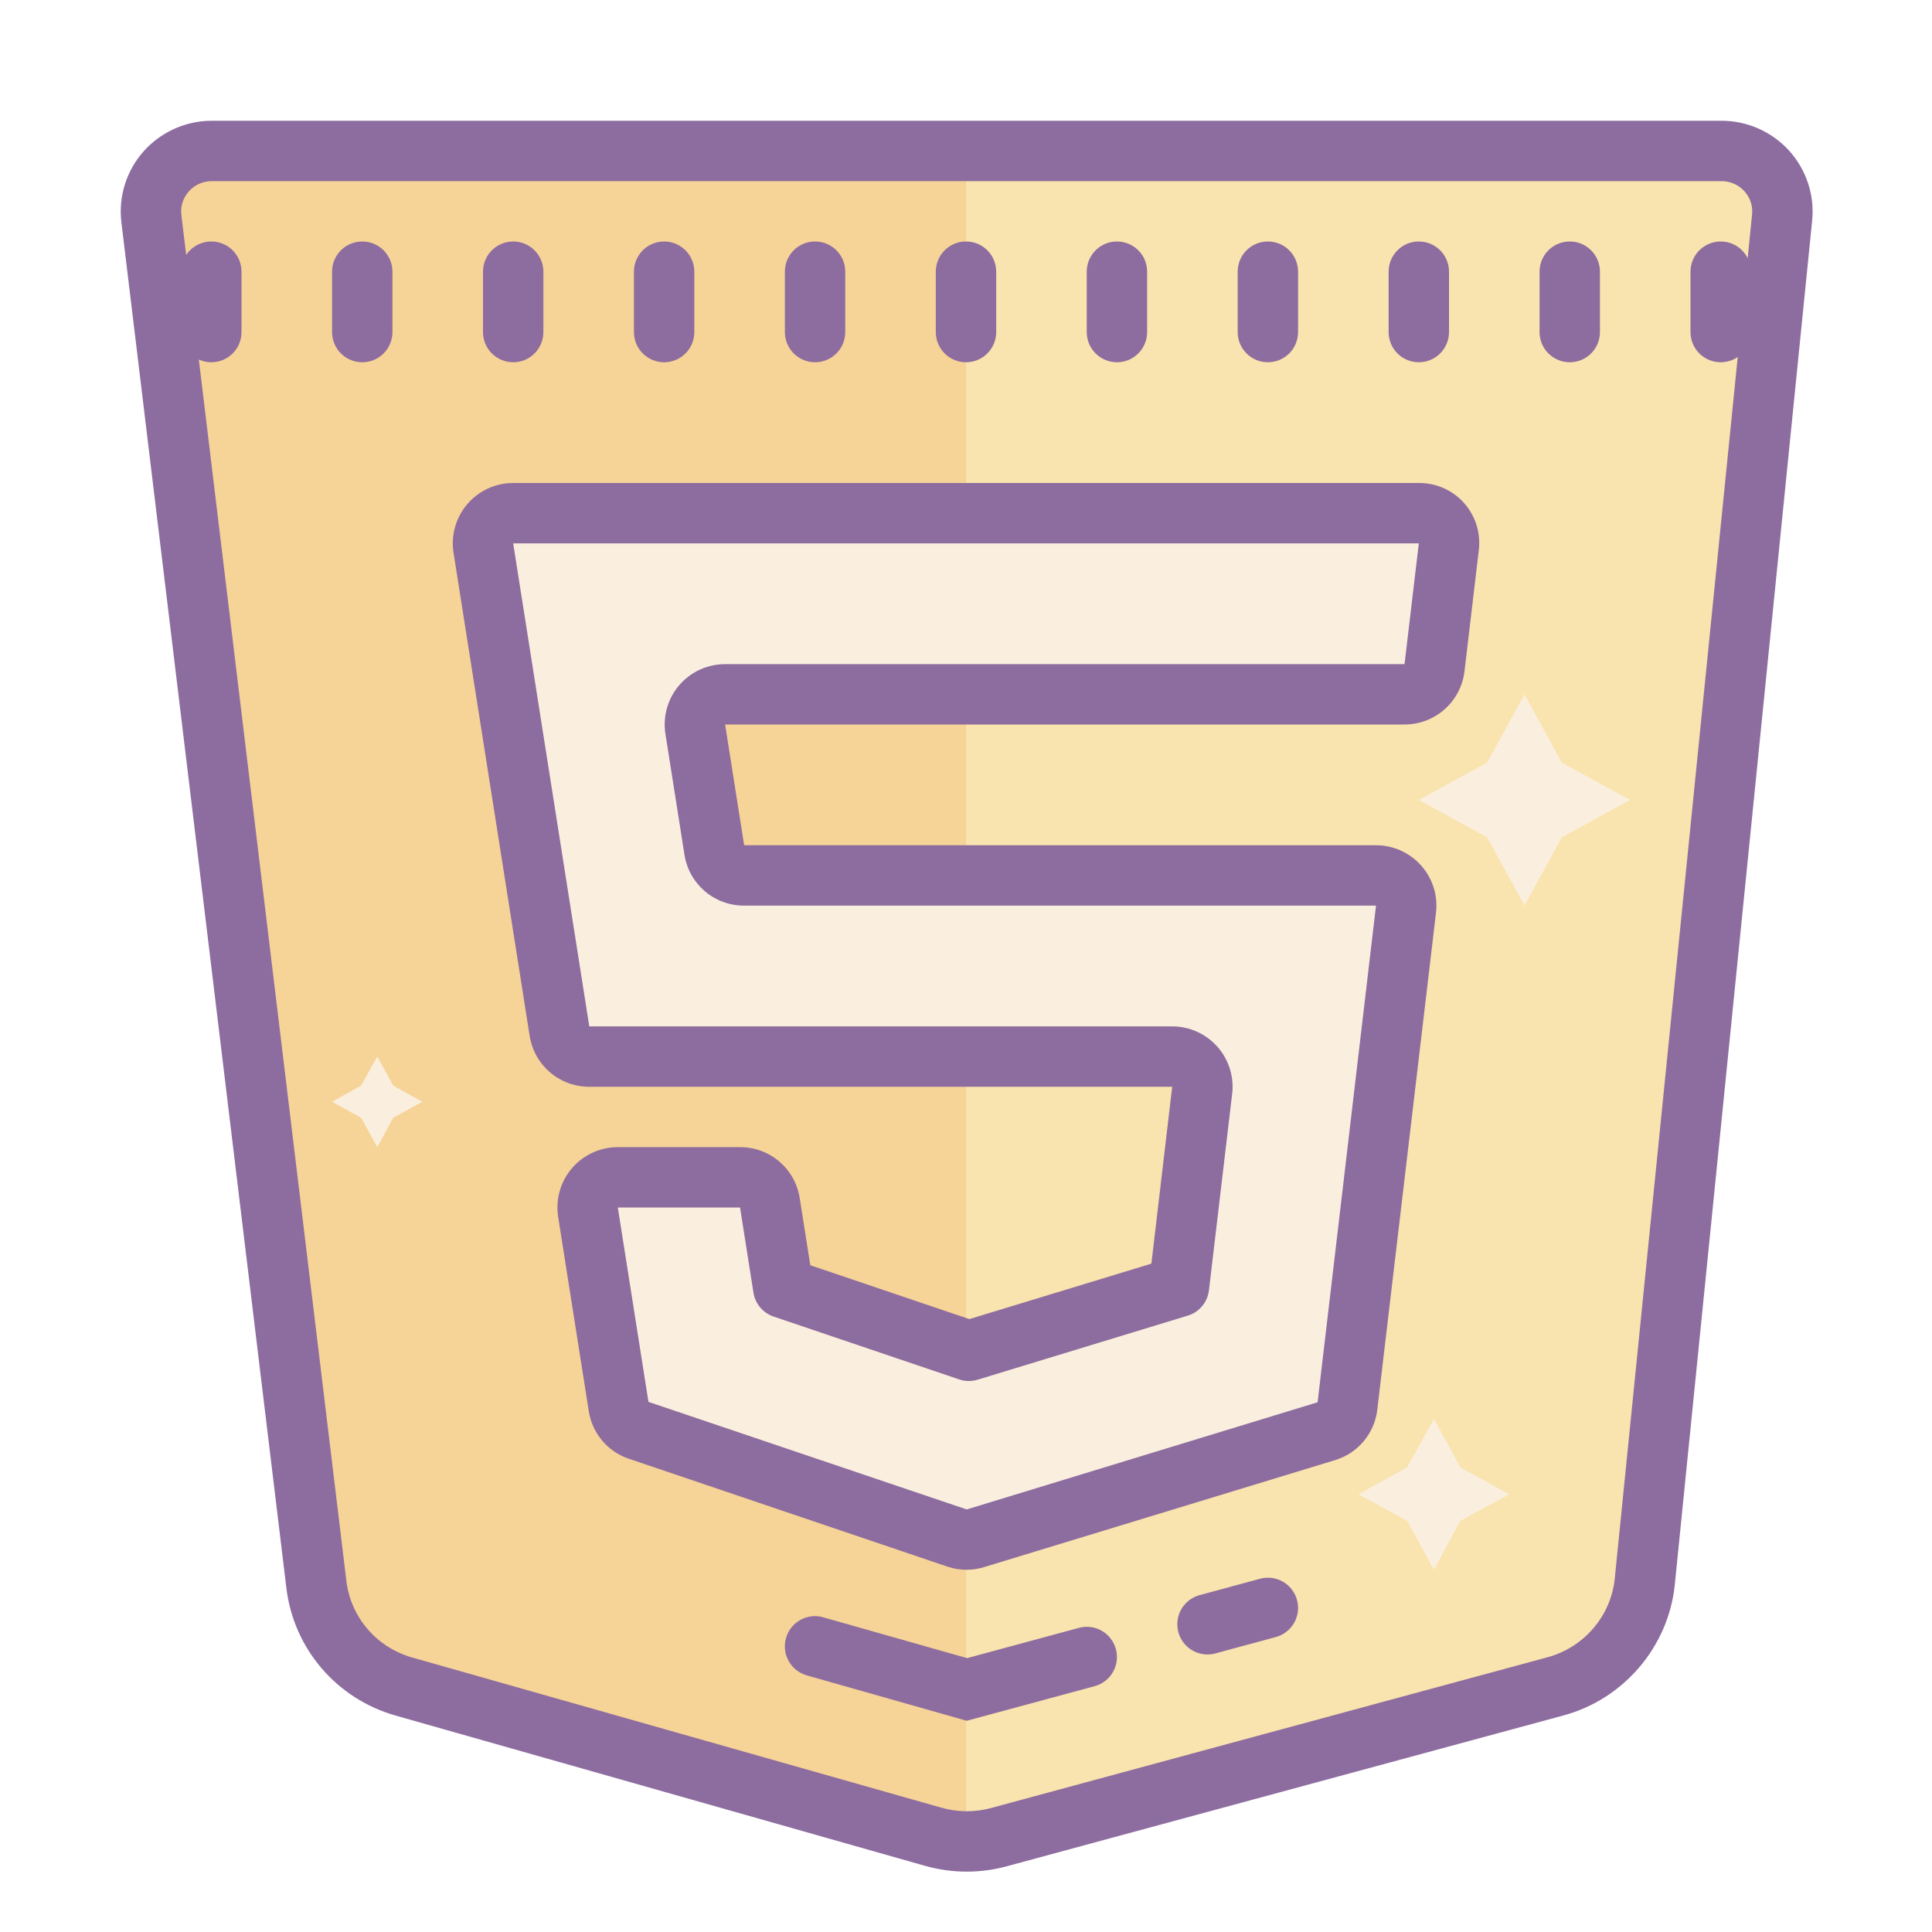
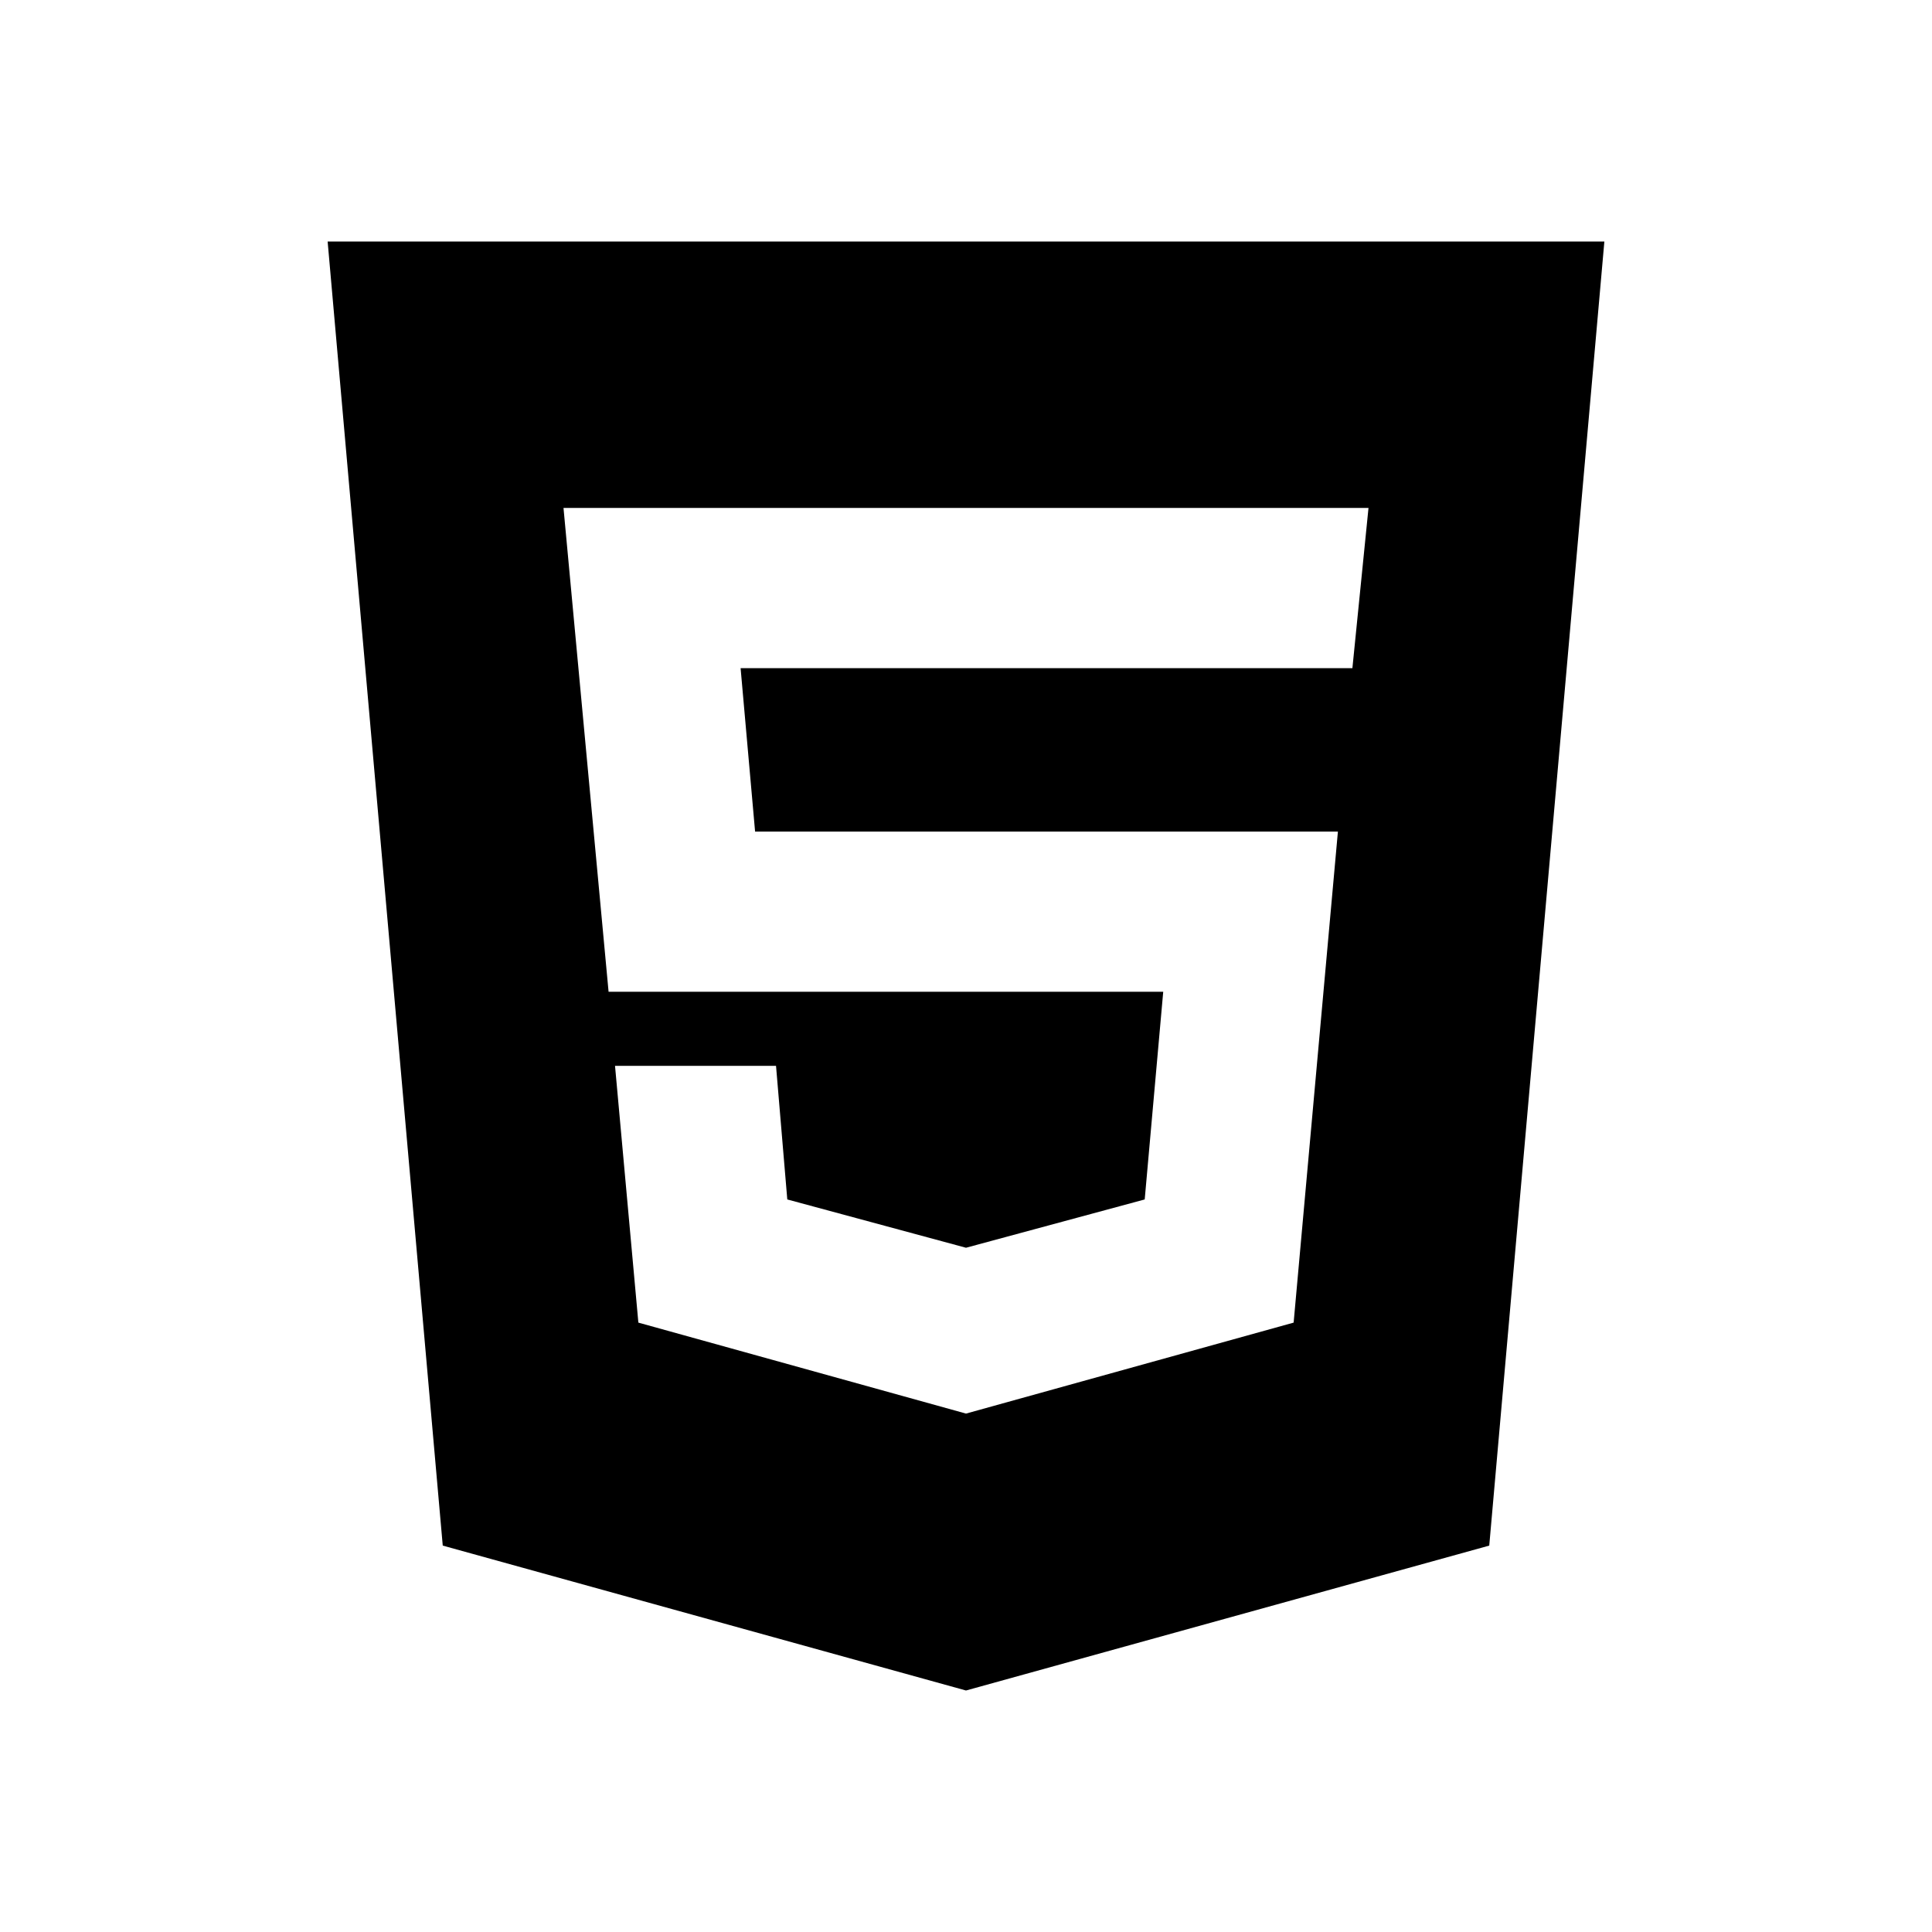
- <svg xmlns="http://www.w3.org/2000/svg" viewBox="0 0 64 64" width="512px" height="512px">
-   <path fill="#f6d397" d="M5.015,7.244l5.466,45.246c0.194,1.603,1.337,2.935,2.9,3.379l17.535,4.977 c0.709,0.201,1.46,0.206,2.172,0.013l18.442-4.996c1.614-0.437,2.789-1.817,2.955-3.471l4.549-45.187C59.153,6.024,58.22,5,57.025,5 H7.019C5.809,5,4.87,6.051,5.015,7.244z" />
-   <path fill="#f9e3ae" d="M57.025,5H32v56c0.366,0.002,0.732-0.045,1.088-0.141l18.442-4.996 c1.614-0.437,2.789-1.817,2.955-3.471l4.549-45.187C59.153,6.024,58.22,5,57.025,5z" />
-   <path fill="#8d6c9f" d="M32.025,62c-0.465,0-0.931-0.064-1.383-0.192l-17.535-4.977c-1.955-0.555-3.376-2.211-3.62-4.221 L4.021,7.364c-0.103-0.85,0.165-1.705,0.733-2.347C5.328,4.371,6.153,4,7.02,4h50.006c0.854,0,1.672,0.362,2.244,0.995 c0.567,0.628,0.845,1.47,0.76,2.311L55.48,52.493c-0.208,2.052-1.69,3.794-3.69,4.334l-18.44,4.996 C32.916,61.941,32.471,62,32.025,62z M7.02,6C6.721,6,6.448,6.122,6.252,6.344C6.06,6.561,5.973,6.838,6.008,7.124l0,0l5.466,45.246 c0.146,1.207,1.002,2.203,2.18,2.537l17.536,4.977c0.535,0.151,1.1,0.155,1.637,0.01l18.441-4.996 c1.205-0.326,2.099-1.373,2.223-2.605l4.549-45.188c0.028-0.283-0.062-0.556-0.253-0.769C57.59,6.119,57.319,6,57.025,6H7.02z" />
-   <path fill="#8d6c9f" d="M7 12c-.553 0-1-.447-1-1V9c0-.553.447-1 1-1s1 .447 1 1v2C8 11.553 7.553 12 7 12zM12 12c-.553 0-1-.447-1-1V9c0-.553.447-1 1-1s1 .447 1 1v2C13 11.553 12.553 12 12 12zM17 12c-.553 0-1-.447-1-1V9c0-.553.447-1 1-1s1 .447 1 1v2C18 11.553 17.553 12 17 12zM22 12c-.553 0-1-.447-1-1V9c0-.553.447-1 1-1s1 .447 1 1v2C23 11.553 22.553 12 22 12zM27 12c-.553 0-1-.447-1-1V9c0-.553.447-1 1-1s1 .447 1 1v2C28 11.553 27.553 12 27 12zM32 12c-.553 0-1-.447-1-1V9c0-.553.447-1 1-1s1 .447 1 1v2C33 11.553 32.553 12 32 12zM37 12c-.553 0-1-.447-1-1V9c0-.553.447-1 1-1s1 .447 1 1v2C38 11.553 37.553 12 37 12zM42 12c-.553 0-1-.447-1-1V9c0-.553.447-1 1-1s1 .447 1 1v2C43 11.553 42.553 12 42 12zM47 12c-.553 0-1-.447-1-1V9c0-.553.447-1 1-1s1 .447 1 1v2C48 11.553 47.553 12 47 12zM52 12c-.553 0-1-.447-1-1V9c0-.553.447-1 1-1s1 .447 1 1v2C53 11.553 52.553 12 52 12zM57 12c-.553 0-1-.447-1-1V9c0-.553.447-1 1-1s1 .447 1 1v2C58 11.553 57.553 12 57 12z" />
-   <path fill="#faefde" d="M47.018,17H17c-0.614,0-1.083,0.548-0.987,1.155l2.52,16.001C18.61,34.642,19.029,35,19.521,35h19.31 c0.599,0,1.063,0.523,0.993,1.117l-0.769,6.508l-6.961,2.122l-6.147-2.082l-0.444-2.821C25.426,39.358,25.007,39,24.515,39h-4.049 c-0.614,0-1.083,0.549-0.988,1.156l1.014,6.439c0.057,0.362,0.31,0.663,0.658,0.78l10.553,3.574C31.804,50.983,31.908,51,32.013,51 c0.095,0,0.19-0.014,0.282-0.042l11.643-3.548c0.374-0.114,0.646-0.439,0.691-0.827l1.945-16.465C46.645,29.523,46.181,29,45.582,29 H24.65c-0.492,0-0.911-0.358-0.988-0.844l-0.63-4C22.936,23.549,23.405,23,24.02,23h22.507c0.507,0,0.934-0.379,0.993-0.883 l0.475-4.019C48.064,17.514,47.607,17,47.018,17z" />
-   <path fill="#8d6c9f" d="M32.014 52c-.211 0-.421-.034-.624-.102l-10.56-3.576c-.701-.236-1.209-.838-1.325-1.57l-1.015-6.441c-.091-.578.075-1.165.455-1.61.381-.445.935-.7 1.521-.7h4.05c.991 0 1.822.711 1.976 1.69l.35 2.222 5.27 1.784 6.029-1.837L38.831 36H19.521c-.991 0-1.822-.711-1.976-1.69l-2.521-16c-.091-.577.075-1.164.455-1.609C15.86 16.255 16.414 16 17 16h30.019c.565 0 1.105.242 1.481.665.376.422.554.987.488 1.55l-.475 4.02C48.395 23.241 47.541 24 46.527 24H24.02l.631 4h20.932c.571 0 1.116.245 1.495.672.379.426.559.996.491 1.563l-1.945 16.465c-.093.784-.64 1.438-1.395 1.667l-11.641 3.549C32.402 51.972 32.209 52 32.014 52zM20.466 40l1.015 6.439 10.543 3.563 11.623-3.55L45.582 30H24.649c-.991 0-1.822-.711-1.976-1.69l-.63-3.999c-.091-.578.075-1.165.455-1.61.381-.445.935-.7 1.521-.7h22.508L47 18H17l2.521 16h19.31c.571 0 1.116.245 1.495.672.379.426.559.996.491 1.563l-.769 6.508c-.047.395-.322.724-.701.839l-6.961 2.122c-.201.062-.415.059-.612-.009l-6.147-2.082c-.353-.119-.609-.424-.668-.792L24.515 40H20.466zM39.999 54.806c-.44 0-.844-.293-.964-.738-.145-.533.17-1.082.703-1.227l2-.542c.534-.146 1.083.17 1.227.703.145.533-.17 1.082-.703 1.227l-2 .542C40.174 54.795 40.086 54.806 39.999 54.806zM32.024 57.003l-5.298-1.504c-.531-.15-.84-.704-.688-1.235.15-.531.701-.842 1.235-.688l4.763 1.352 3.702-1.002c.534-.148 1.083.17 1.227.703.145.533-.17 1.083-.703 1.227L32.024 57.003z" />
-   <path fill="#faefde" d="M50.5 23l1.238 2.262L54 26.5l-2.262 1.238L50.5 30l-1.238-2.262L47 26.5l2.262-1.238L50.5 23zM47.502 47l.876 1.61L50 49.502l-1.622.876L47.502 52l-.892-1.622L45 49.502l1.61-.892L47.502 47zM12.498 35l.529.962.962.536-.962.529L12.498 38l-.536-.973L11 36.498l.962-.536L12.498 35z" />
+ <svg xmlns="http://www.w3.org/2000/svg" version="1.1" width="24" height="24" viewBox="0 0 24 24">
+   <path d="M12,17.56L16.07,16.43L16.62,10.33H9.38L9.2,8.3H16.8L17,6.31H7L7.56,12.32H14.45L14.22,14.9L12,15.5L9.78,14.9L9.64,13.24H7.64L7.93,16.43L12,17.56M4.07,3H19.93L18.5,19.2L12,21L5.5,19.2L4.07,3Z" />
</svg>
